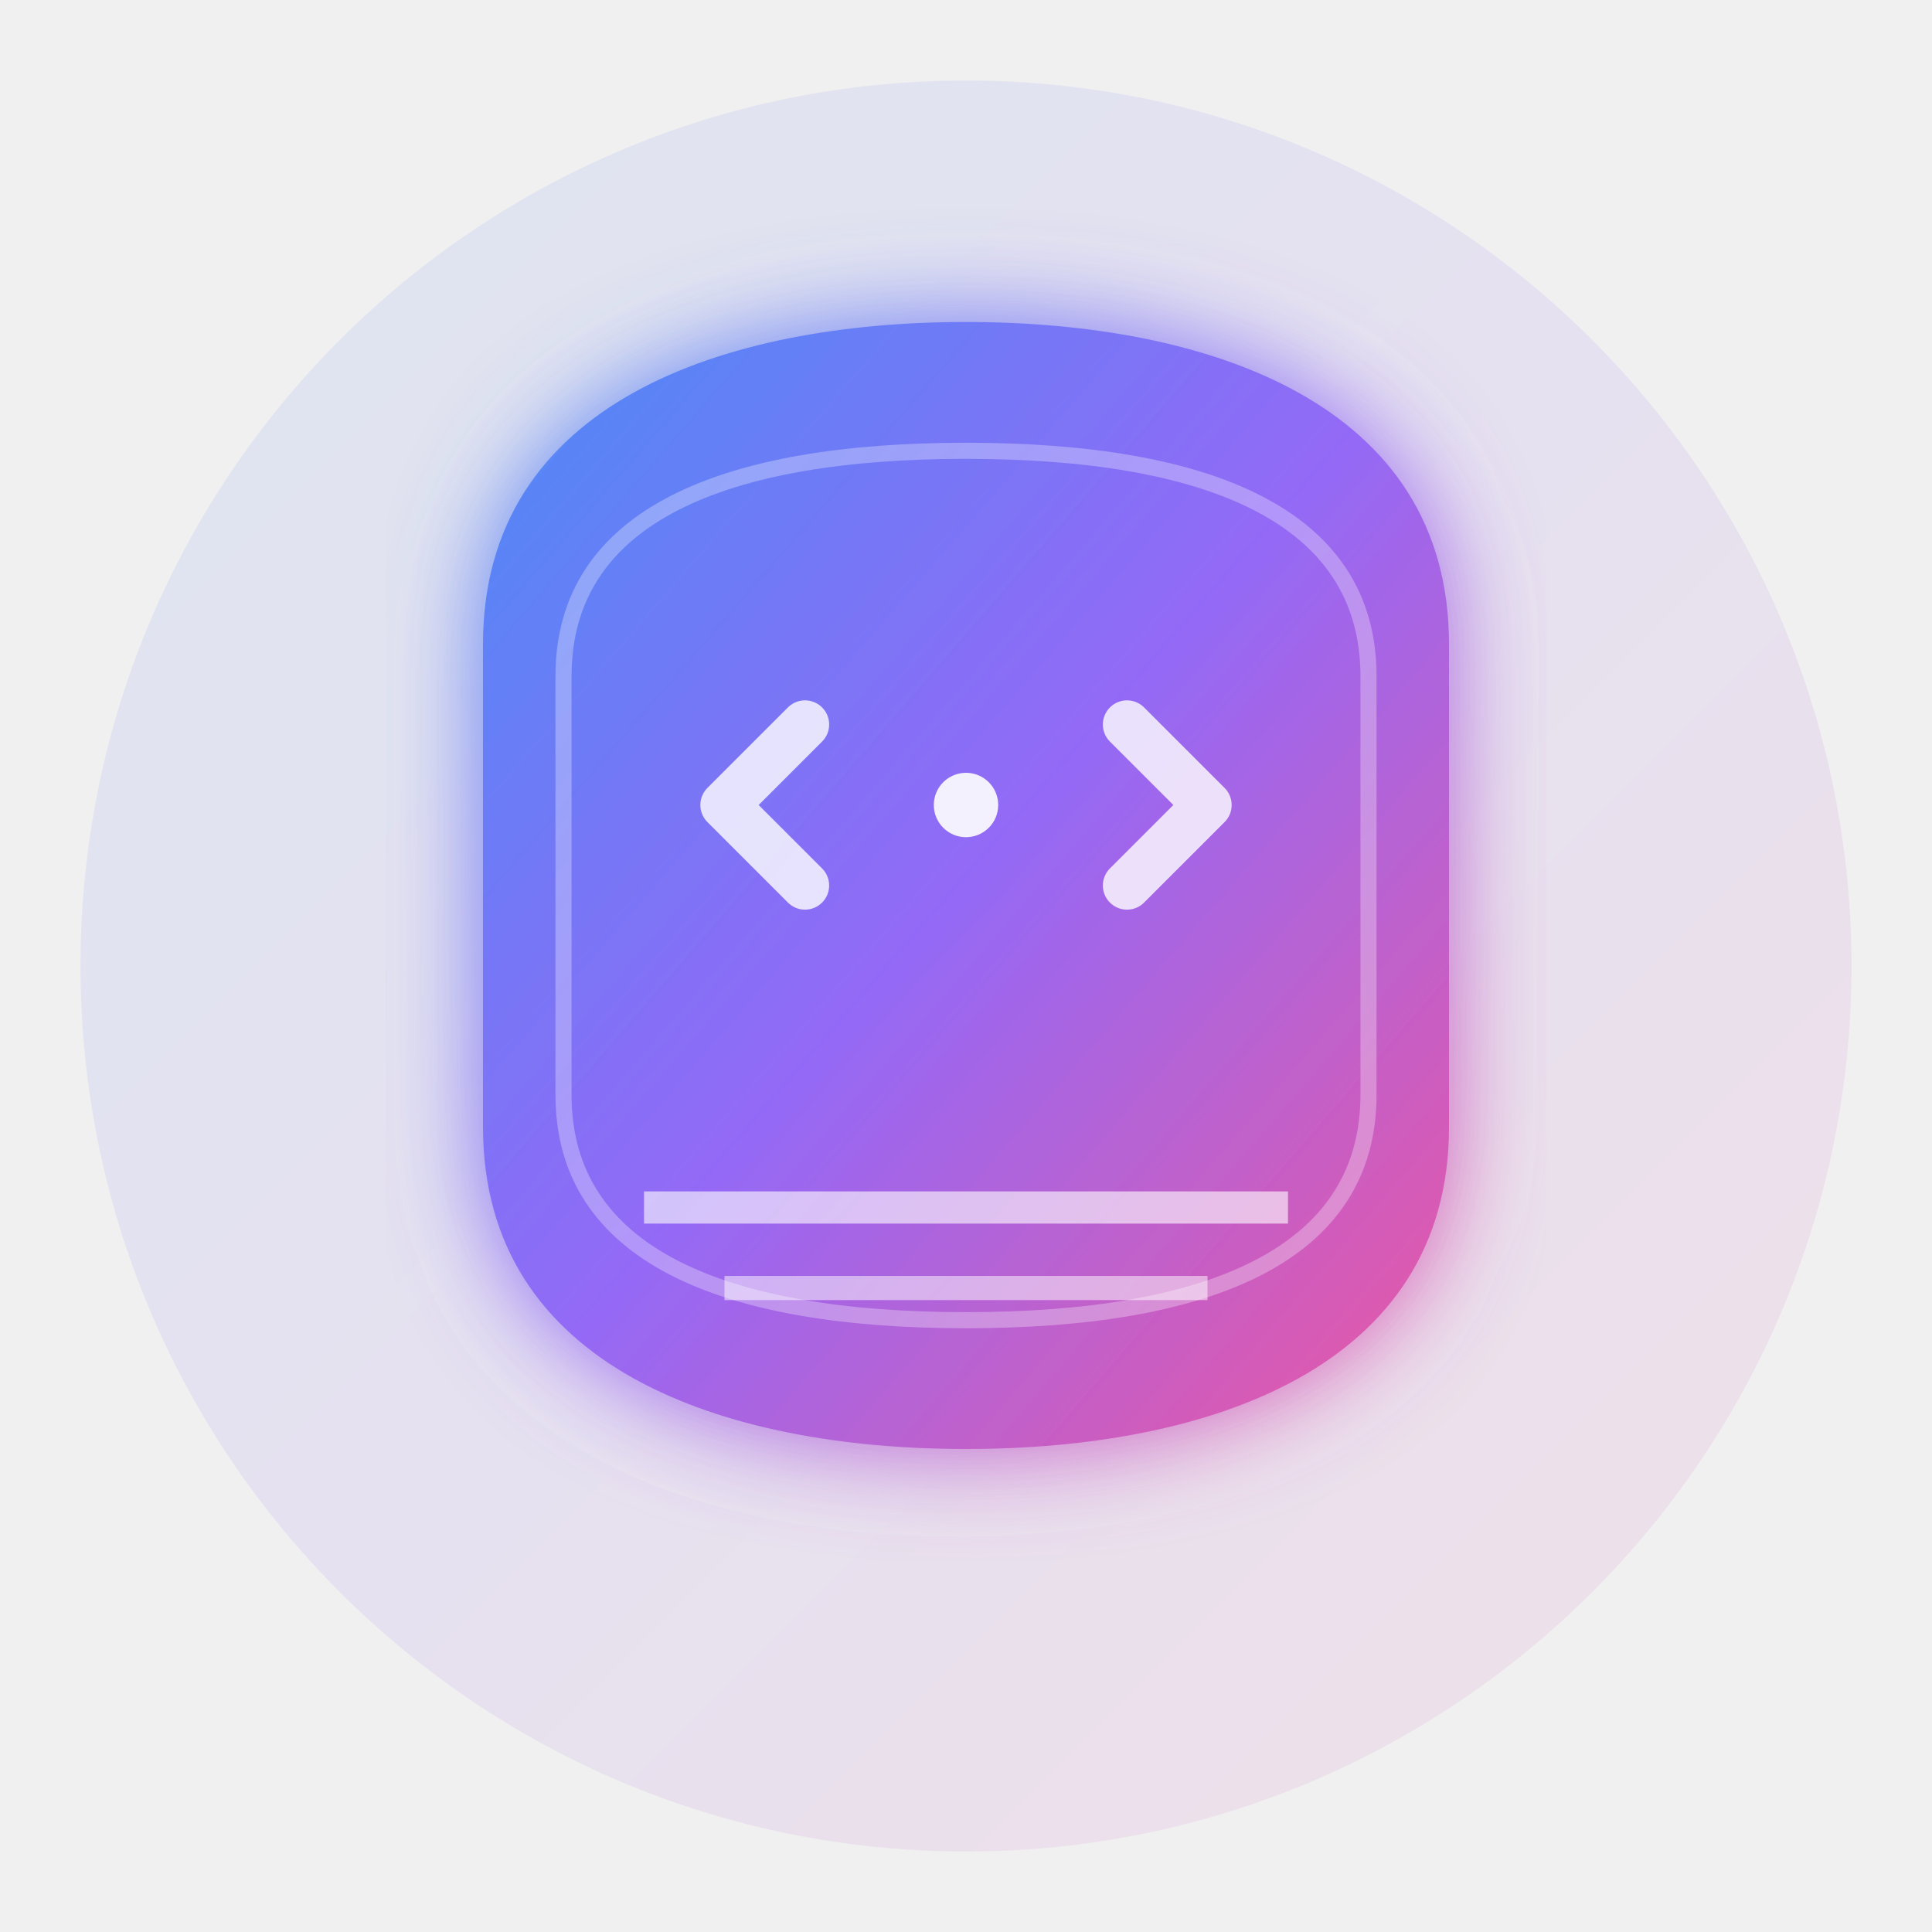
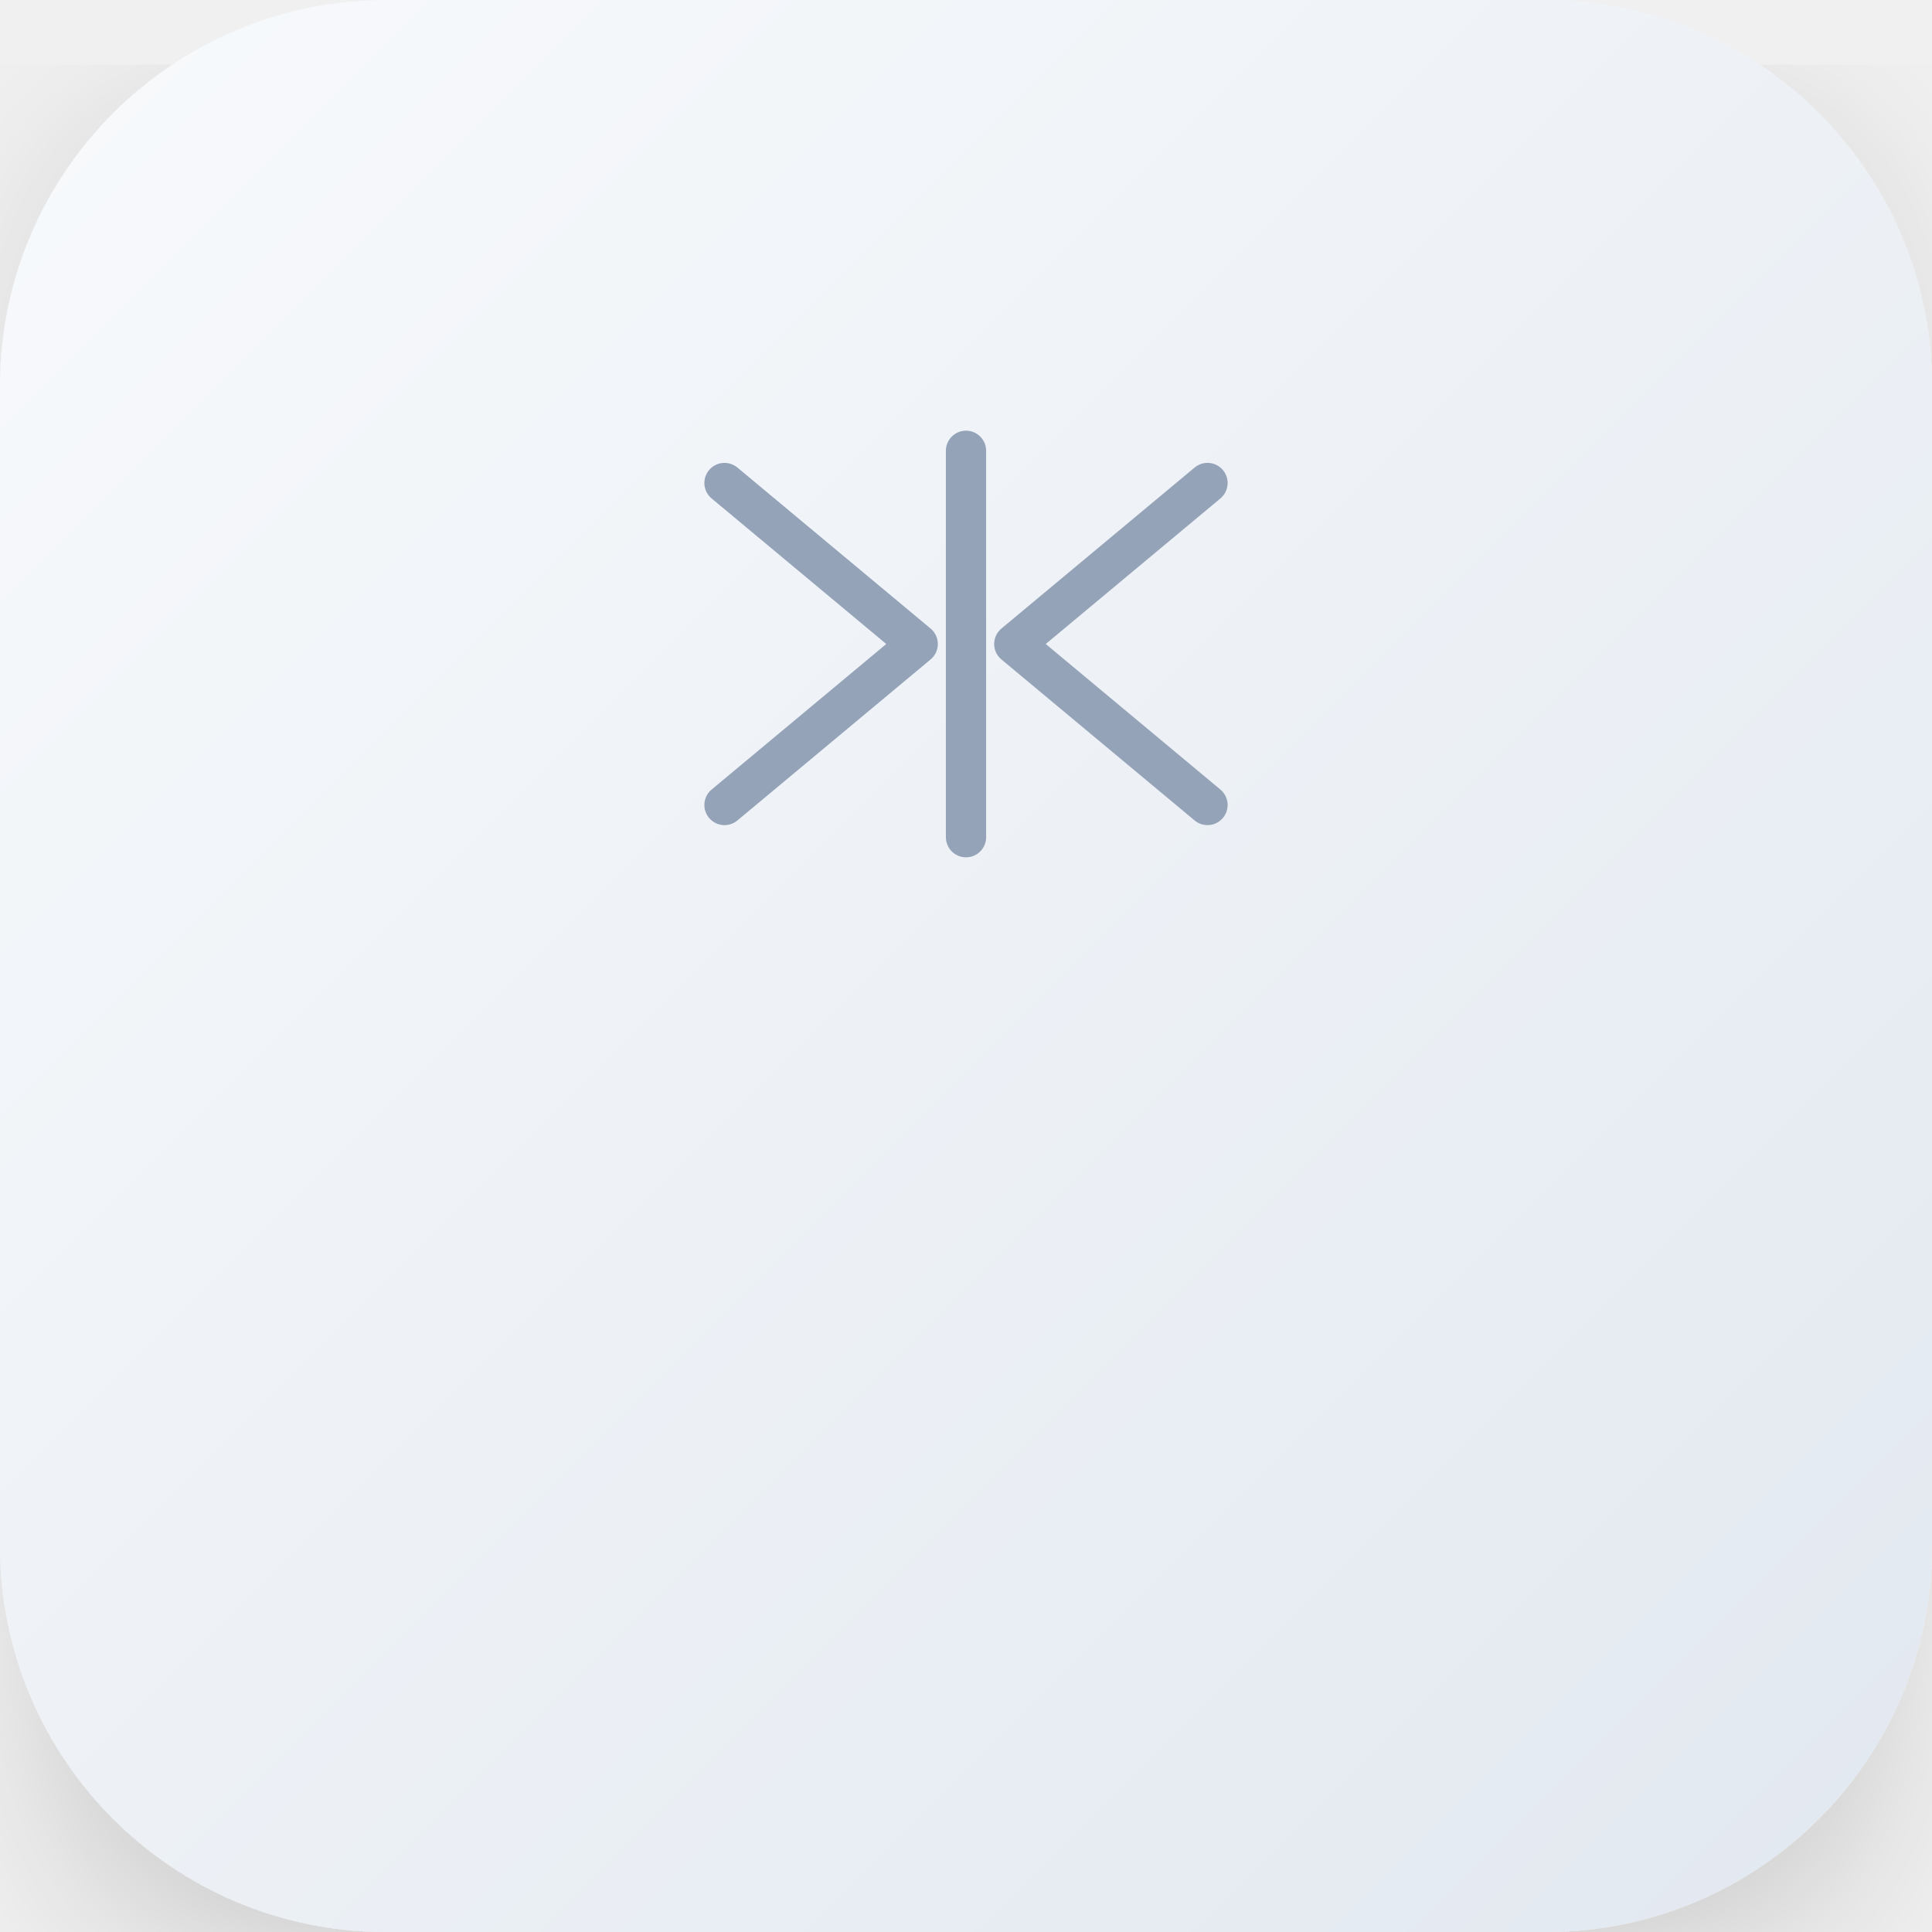
<svg xmlns="http://www.w3.org/2000/svg" width="120" height="120" viewBox="0 0 120 120" fill="none">
  <defs>
-     <linearGradient id="logoGradient" x1="0%" y1="0%" x2="100%" y2="100%">
-       <stop offset="0%" style="stop-color:#3B82F6;stop-opacity:1" />
-       <stop offset="50%" style="stop-color:#8B5CF6;stop-opacity:1" />
-       <stop offset="100%" style="stop-color:#EC4899;stop-opacity:1" />
+     <linearGradient id="bgGradient" x1="0%" y1="0%" x2="100%" y2="100%">
+       <stop offset="0%" style="stop-color:#f8fafc;stop-opacity:1" />
+       <stop offset="100%" style="stop-color:#e2e8f0;stop-opacity:1" />
    </linearGradient>
-     <filter id="glow">
-       <feGaussianBlur stdDeviation="3" result="coloredBlur" />
-       <feMerge>
-         <feMergeNode in="coloredBlur" />
-         <feMergeNode in="SourceGraphic" />
-       </feMerge>
+     <filter id="shadow" x="-50%" y="-50%" width="200%" height="200%">
+       <feDropShadow dx="0" dy="4" stdDeviation="6" flood-opacity="0.15" />
    </filter>
  </defs>
-   <circle cx="60" cy="60" r="55" fill="url(#logoGradient)" opacity="0.1" />
-   <path d="M30 40 C30 25, 45 20, 60 20 C75 20, 90 25, 90 40 L90 70 C90 85, 75 90, 60 90 C45 90, 30 85, 30 70 Z" fill="url(#logoGradient)" filter="url(#glow)" opacity="0.9" />
-   <path d="M35 42 C35 32, 45 28, 60 28 C75 28, 85 32, 85 42 L85 68 C85 78, 75 82, 60 82 C45 82, 35 78, 35 68 Z" fill="none" stroke="white" stroke-width="1" opacity="0.3" />
-   <path d="M50 45 L45 50 L50 55" stroke="white" stroke-width="3" stroke-linecap="round" stroke-linejoin="round" opacity="0.8" />
-   <path d="M70 45 L75 50 L70 55" stroke="white" stroke-width="3" stroke-linecap="round" stroke-linejoin="round" opacity="0.8" />
-   <circle cx="60" cy="50" r="2" fill="white" opacity="0.9" />
-   <line x1="40" y1="75" x2="80" y2="75" stroke="white" stroke-width="2" opacity="0.6" />
-   <line x1="45" y1="80" x2="75" y2="80" stroke="white" stroke-width="1.5" opacity="0.5" />
+   <rect width="120" height="120" fill="url(#bgGradient)" rx="24" filter="url(#shadow)" />
+   <g transform="translate(60, 40)">
+     <path d="M -15 -10 L -3 0 L -15 10" stroke="#94a3b8" stroke-width="2.5" fill="none" stroke-linecap="round" stroke-linejoin="round" />
+     <line x1="0" y1="-12" x2="0" y2="12" stroke="#94a3b8" stroke-width="2.5" stroke-linecap="round" />
+     <path d="M 15 -10 L 3 0 L 15 10" stroke="#94a3b8" stroke-width="2.5" fill="none" stroke-linecap="round" stroke-linejoin="round" />
+   </g>
</svg>
